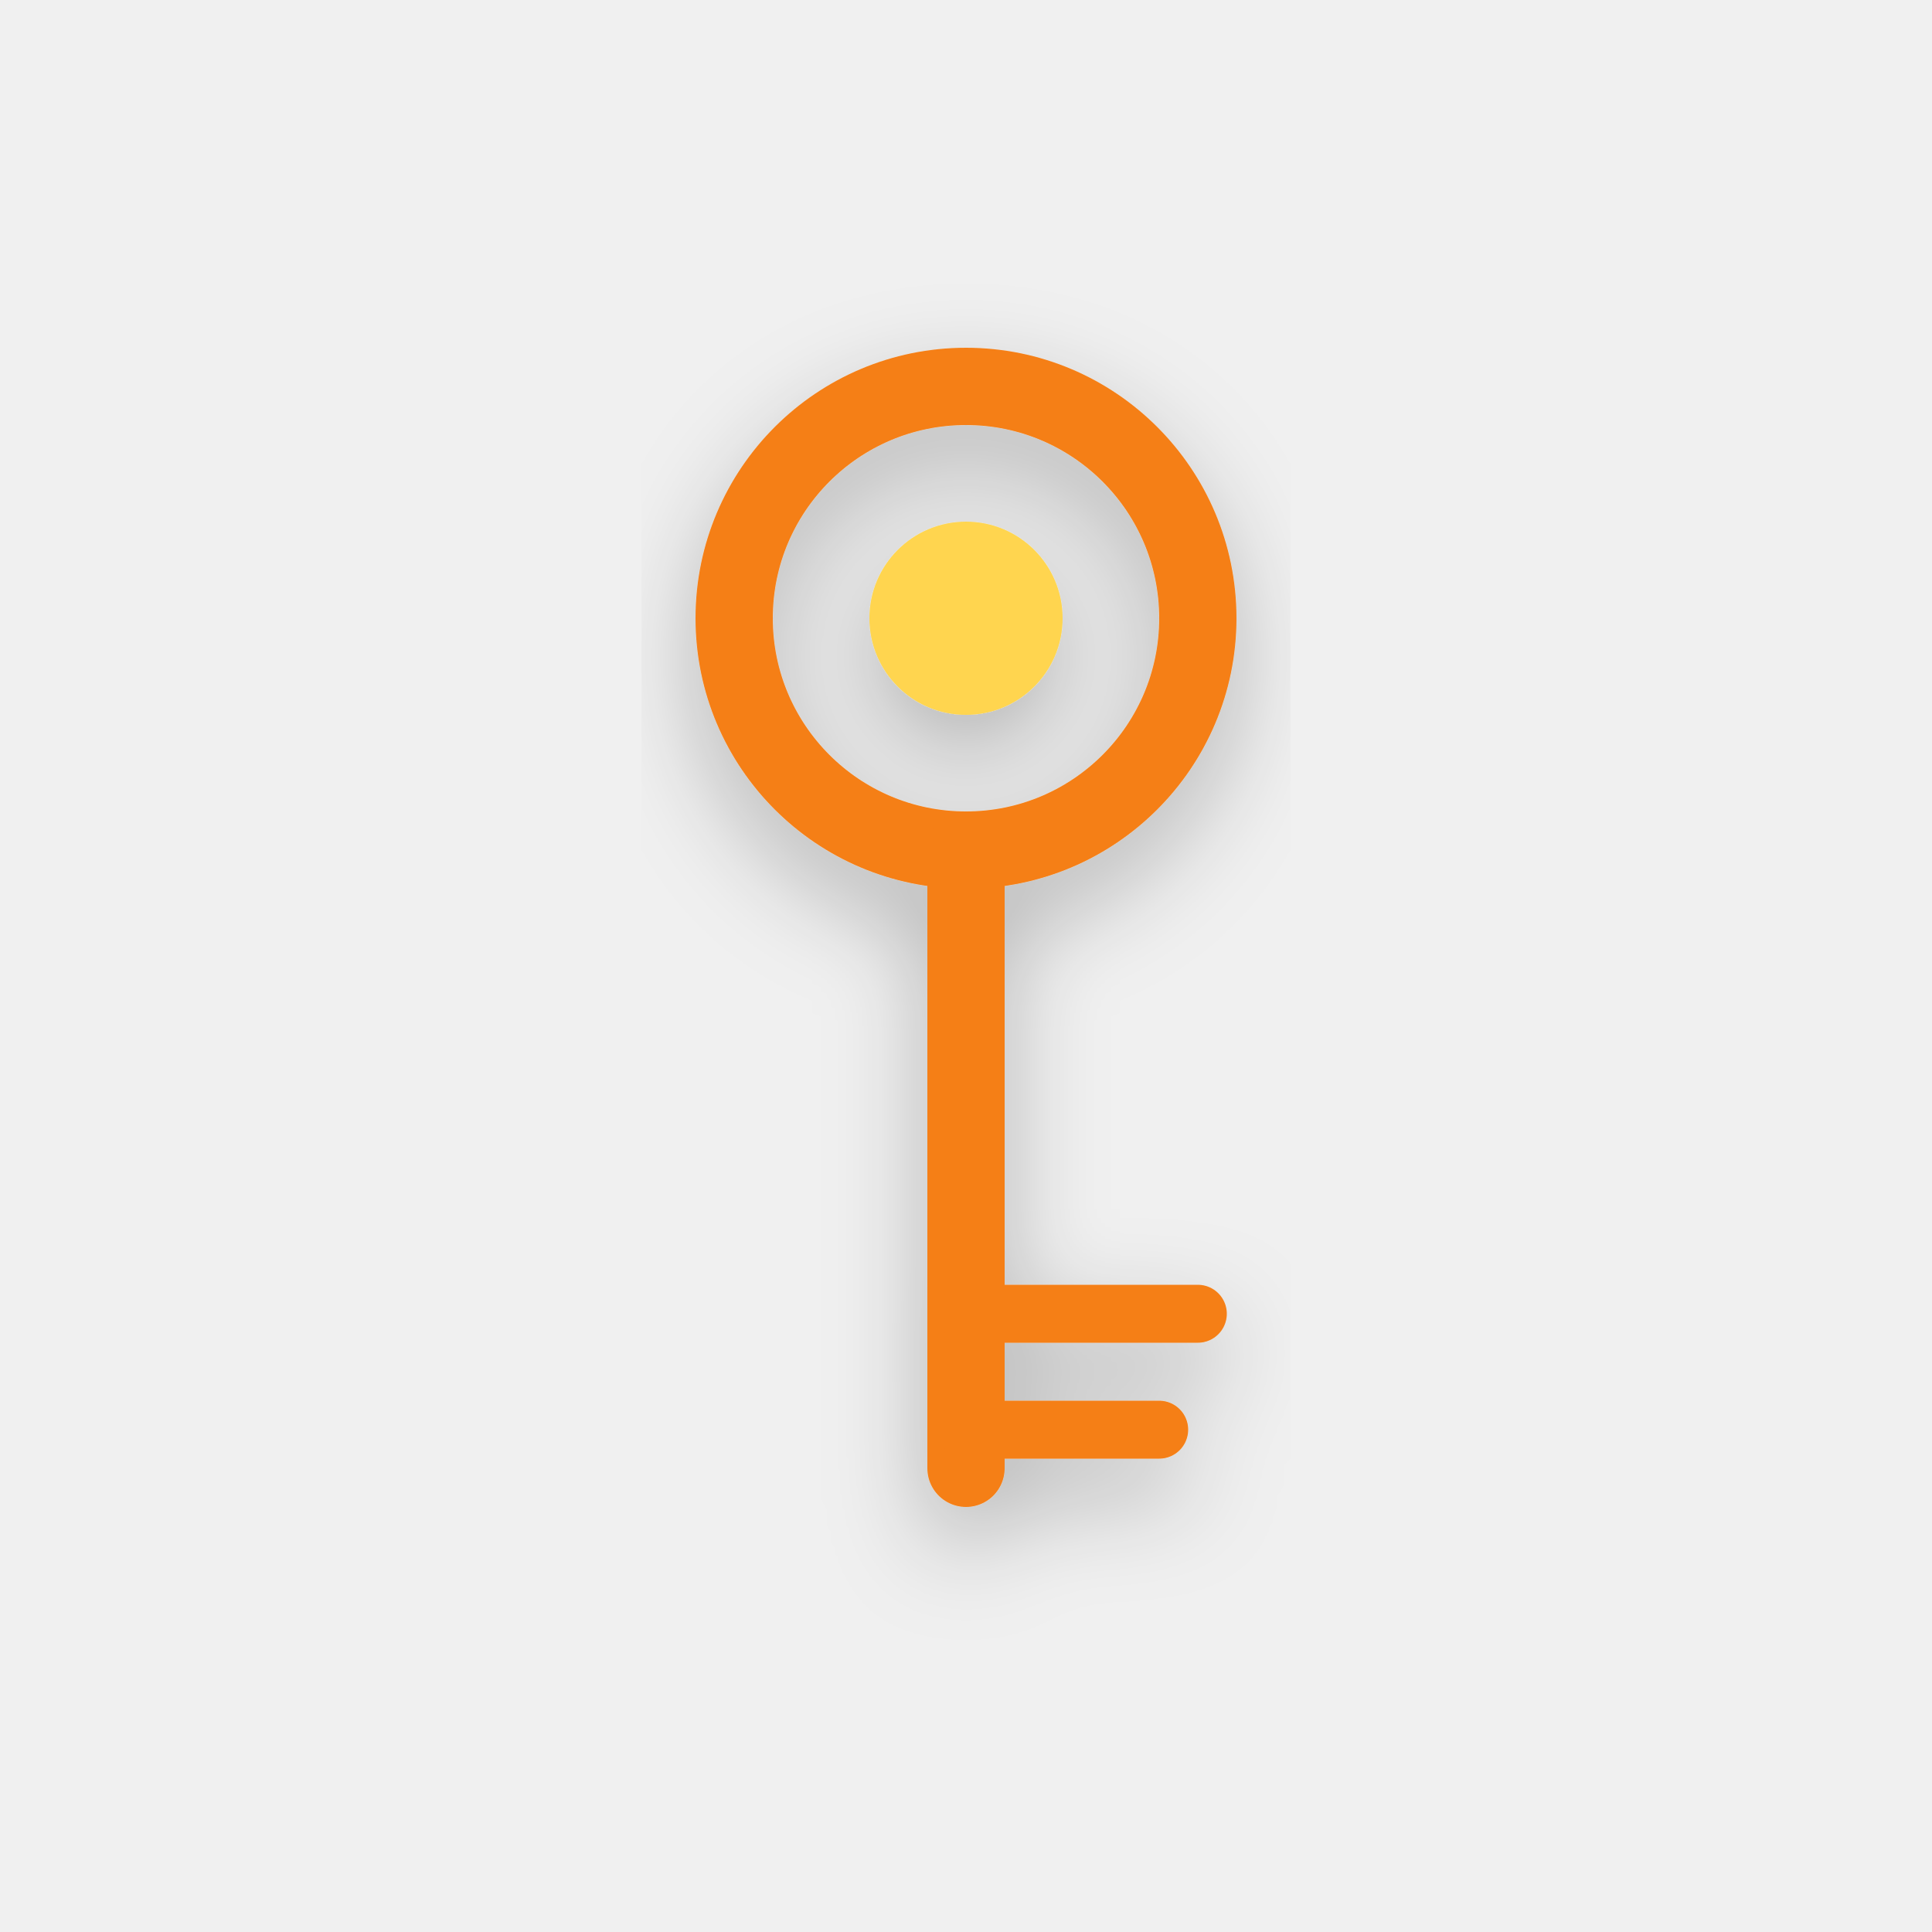
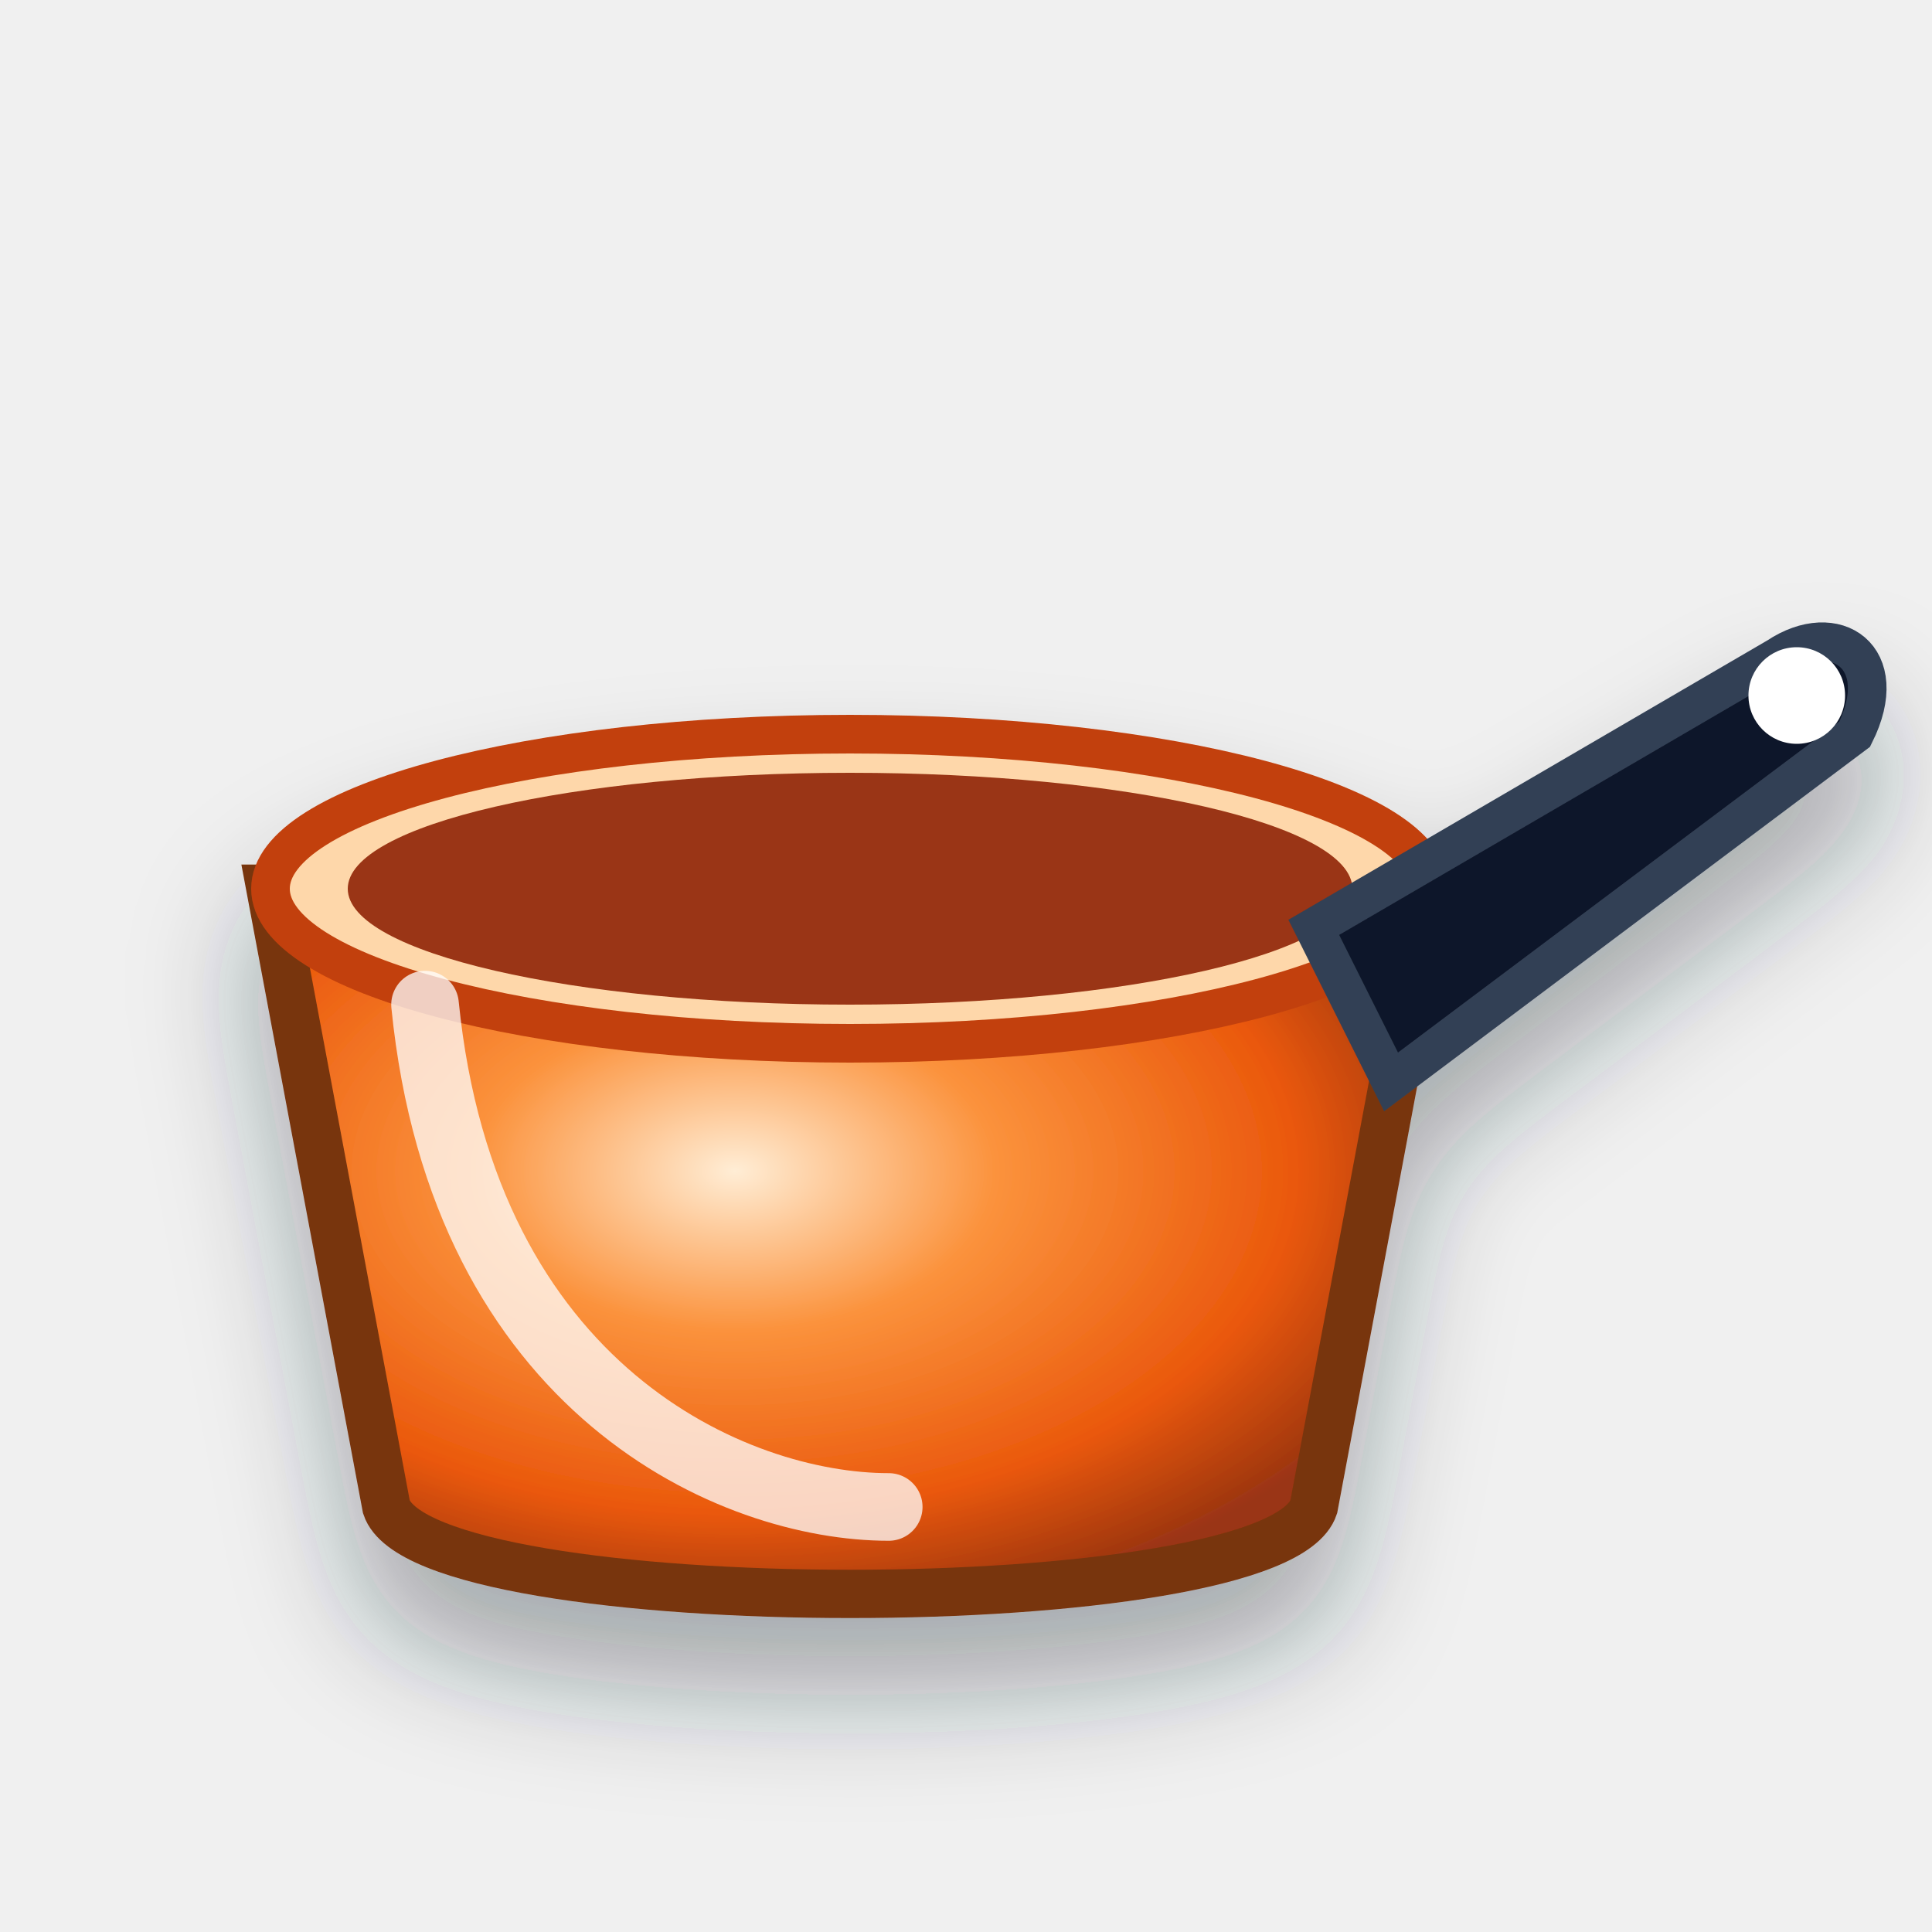
<svg xmlns="http://www.w3.org/2000/svg" viewBox="0 0 100 100" width="100%" height="100%">
  <defs>
-     <filter id="glow-ruins_5" x="-20%" y="-20%" width="140%" height="140%">
-       <feDropShadow dx="0" dy="2" stdDeviation="2.5" flood-color="#000" flood-opacity="0.25" />
+     <filter id="shadow-ruins_5" x="-30%" y="-30%" width="160%" height="160%">
+       <feDropShadow dx="0" dy="4" stdDeviation="3" flood-color="#1e293b" flood-opacity="0.35" />
    </filter>
+     <radialGradient id="copperGrad" cx="40%" cy="40%" r="65%">
+       <stop offset="0%" stop-color="#ffedd5" />
+       <stop offset="35%" stop-color="#fb923c" />
+       <stop offset="75%" stop-color="#ea580c" />
+       <stop offset="100%" stop-color="#9a3412" />
+     </radialGradient>
  </defs>
-   <g filter="url(#glow-ruins_5)">
-     <circle cx="50" cy="32" r="12" fill="none" stroke="#F57F17" stroke-width="4" />
-     <circle cx="50" cy="32" r="5" fill="#FFD54F" />
-     <line x1="50" y1="44" x2="50" y2="76" stroke="#F57F17" stroke-width="4" stroke-linecap="round" />
-     <line x1="50" y1="68" x2="62" y2="68" stroke="#F57F17" stroke-width="3" stroke-linecap="round" />
-     <line x1="50" y1="74" x2="60" y2="74" stroke="#F57F17" stroke-width="3" stroke-linecap="round" />
+   <g filter="url(#shadow-ruins_5)">
+     <path d="M14 46 L20 78 C22 84 66 84 68 78 L74 46 Z" fill="url(#copperGrad)" stroke="#78350f" stroke-width="2.5" />
+     <ellipse cx="44" cy="46" rx="30" ry="8" fill="#fed7aa" stroke="#c2410c" stroke-width="2" />
+     <ellipse cx="44" cy="46" rx="26" ry="6" fill="#9a3412" />
+     <path d="M68 48 L92 34 C95 32 98 34 96 38 L72 56 Z" fill="#0f172a" stroke="#334155" stroke-width="2" />
+     <circle cx="93" cy="36" r="2.5" fill="#ffffff" />
+     <path d="M22 52 C24 72 38 78 46 78" stroke="#ffffff" stroke-width="3.5" stroke-linecap="round" fill="none" opacity="0.75" />
  </g>
</svg>
